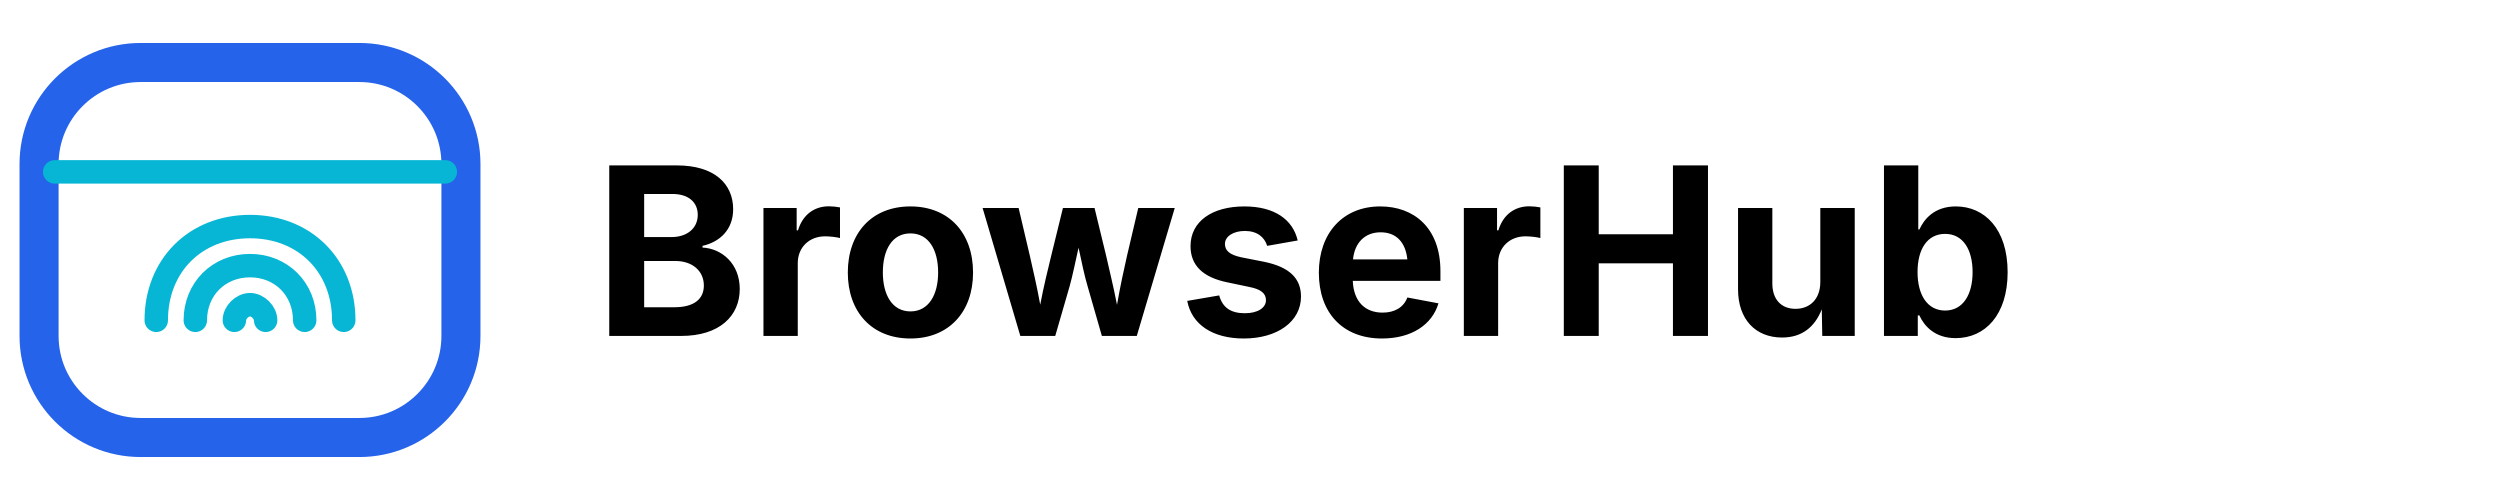
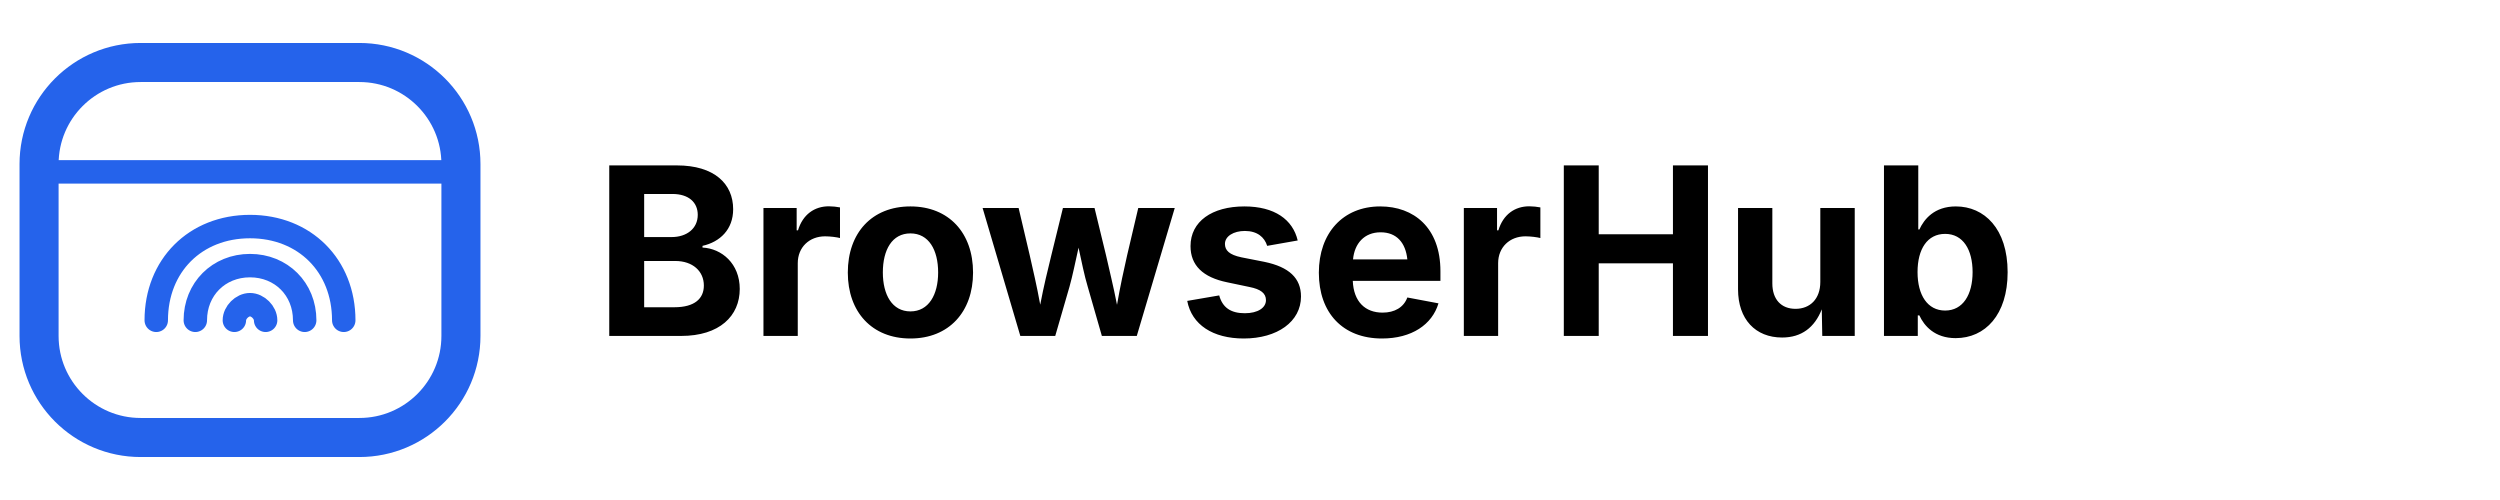
<svg xmlns="http://www.w3.org/2000/svg" viewBox="0 0 320 64" role="img" aria-labelledby="title">
  <rect x="5" y="8" width="54" height="48" rx="13" fill="none" stroke="#2563EB" stroke-width="5" />
-   <path d="M7 22h50M32 29c-7 0-12 5-12 12m12-7c-4 0-7 3-7 7m7-2c-1 0-2 1-2 2m2-12c7 0 12 5 12 12m-12-7c4 0 7 3 7 7m-7-2c1 0 2 1 2 2" fill="none" stroke="#06B6D4" stroke-linecap="round" stroke-width="3" />
+   <path d="M7 22h50M32 29c-7 0-12 5-12 12m12-7c-4 0-7 3-7 7m7-2c-1 0-2 1-2 2m2-12c7 0 12 5 12 12m-12-7c4 0 7 3 7 7m-7-2c1 0 2 1 2 2" fill="none" stroke="#2563EB" stroke-linecap="round" stroke-width="3" />
  <text x="76" y="43" fill="currentColor" font-family="Inter,Arial,sans-serif" font-size="30" font-weight="700">BrowserHub</text>
</svg>
